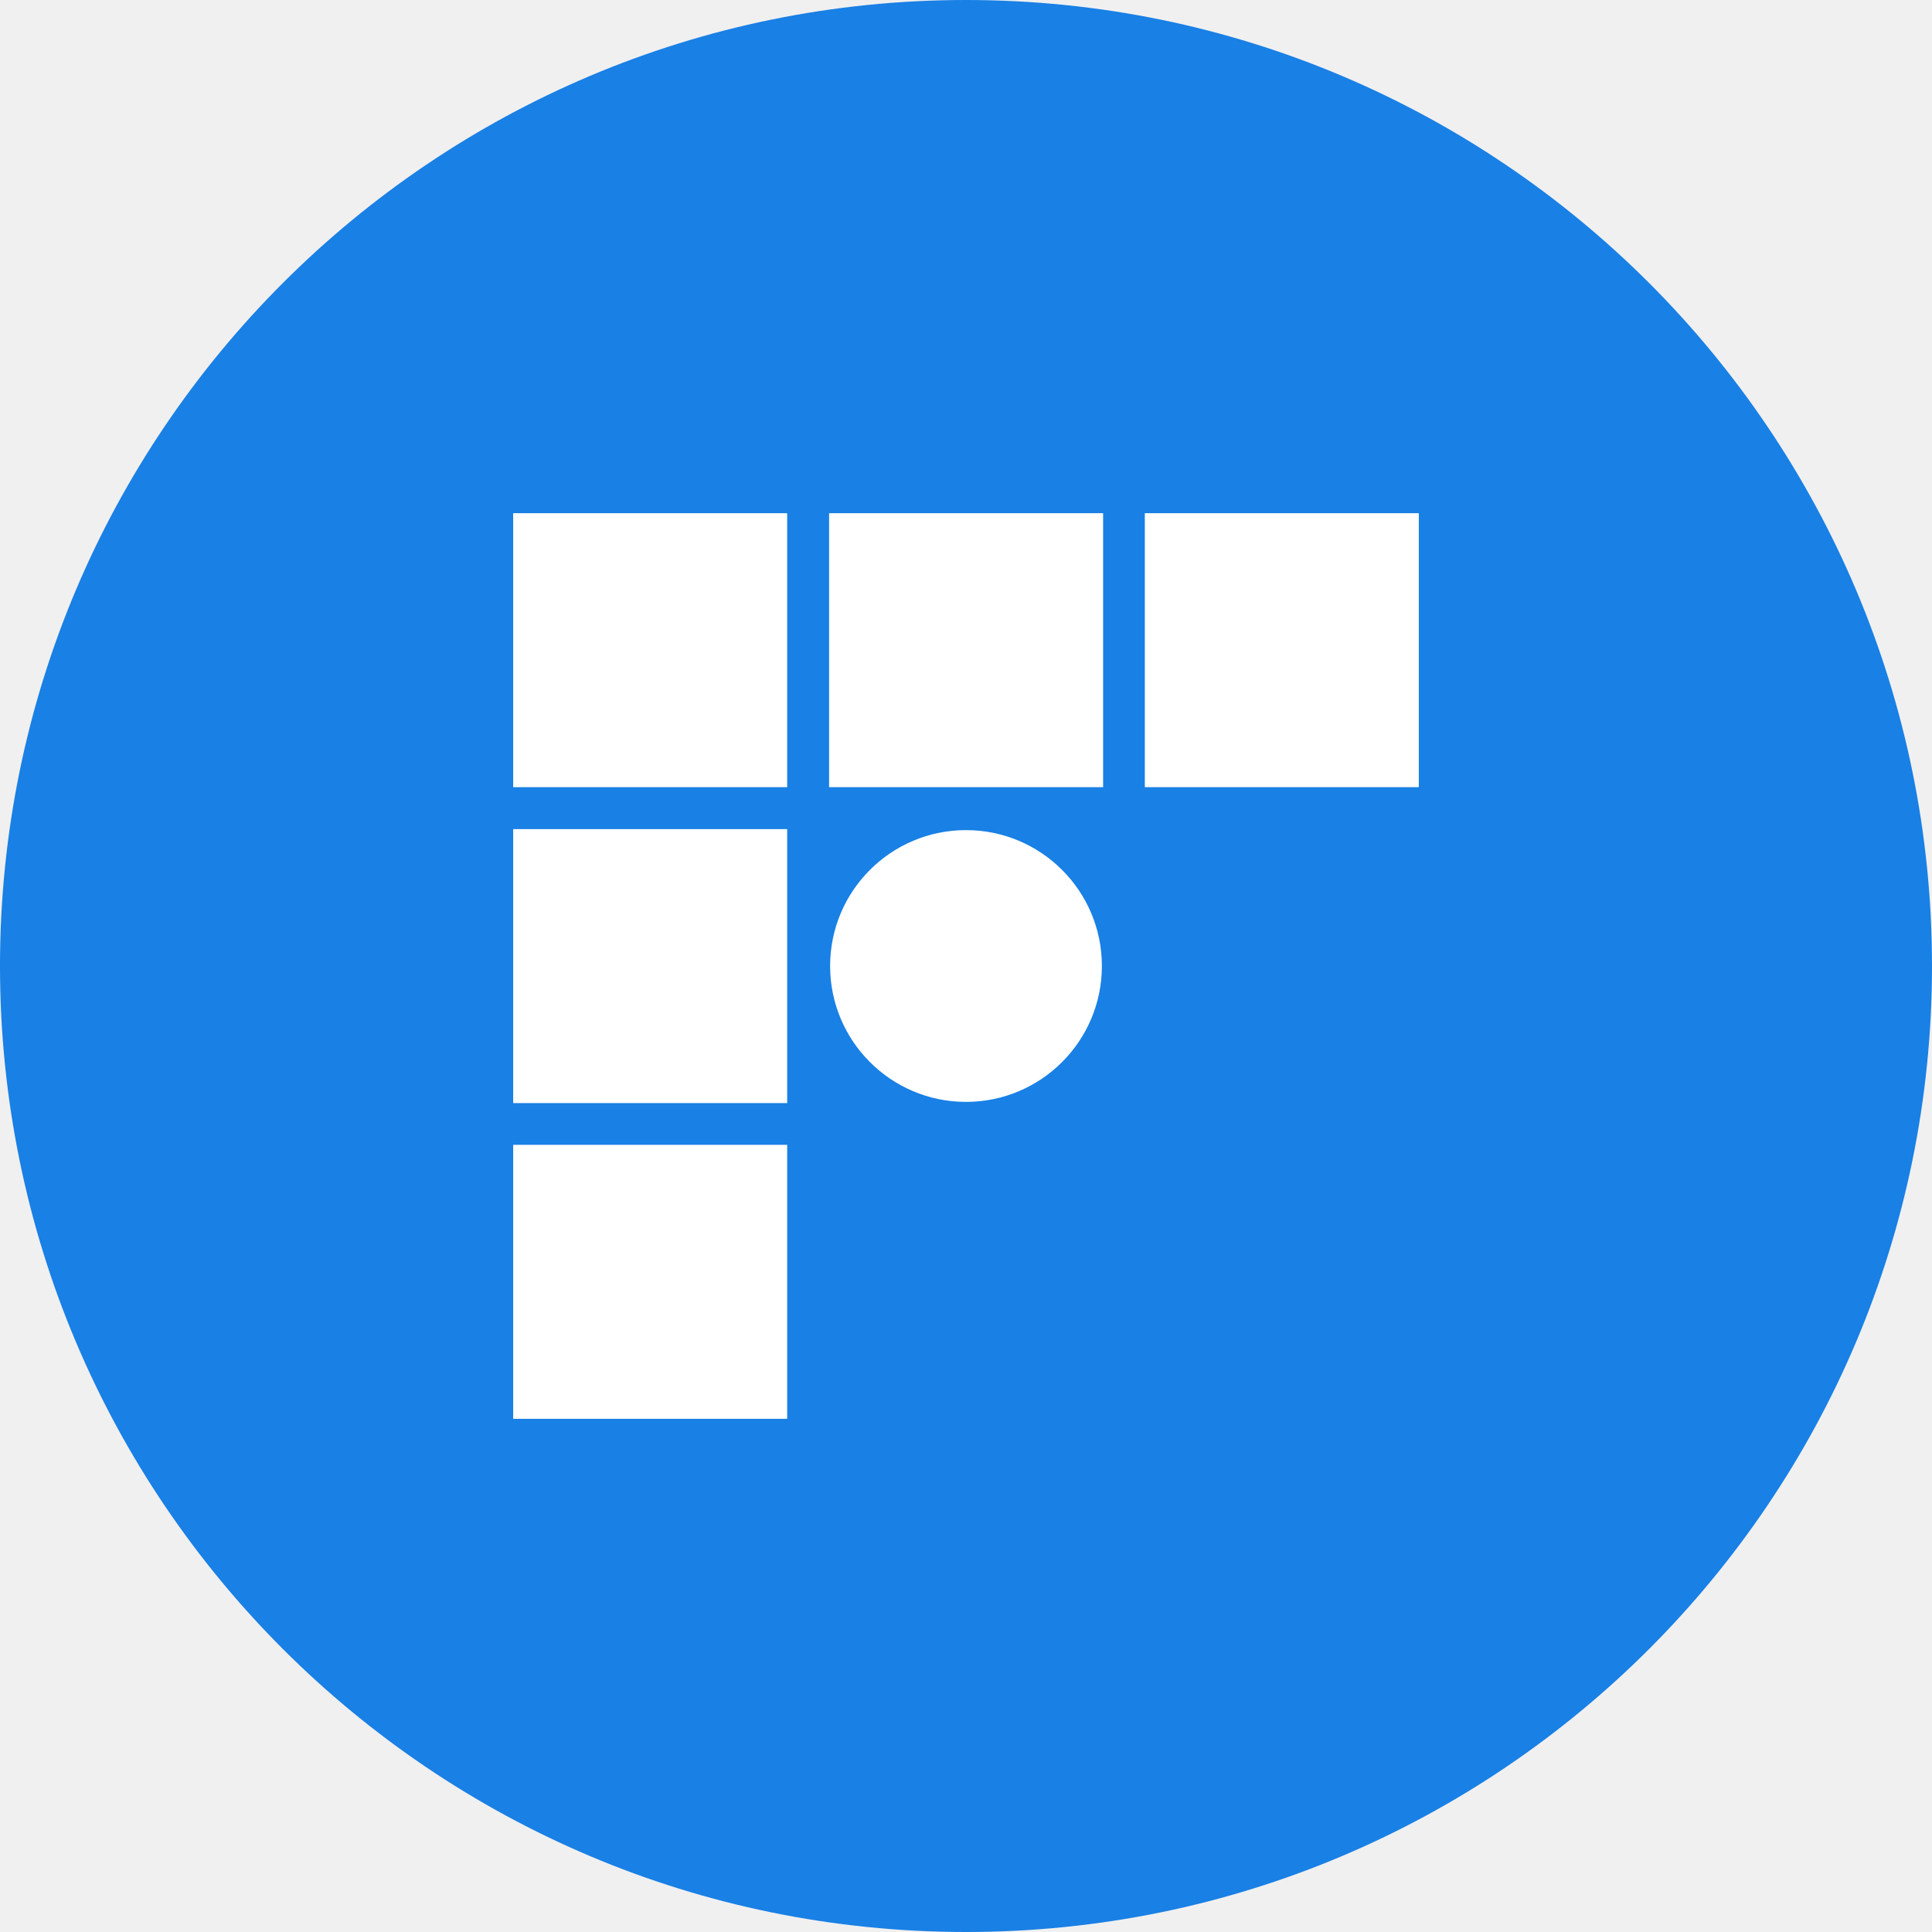
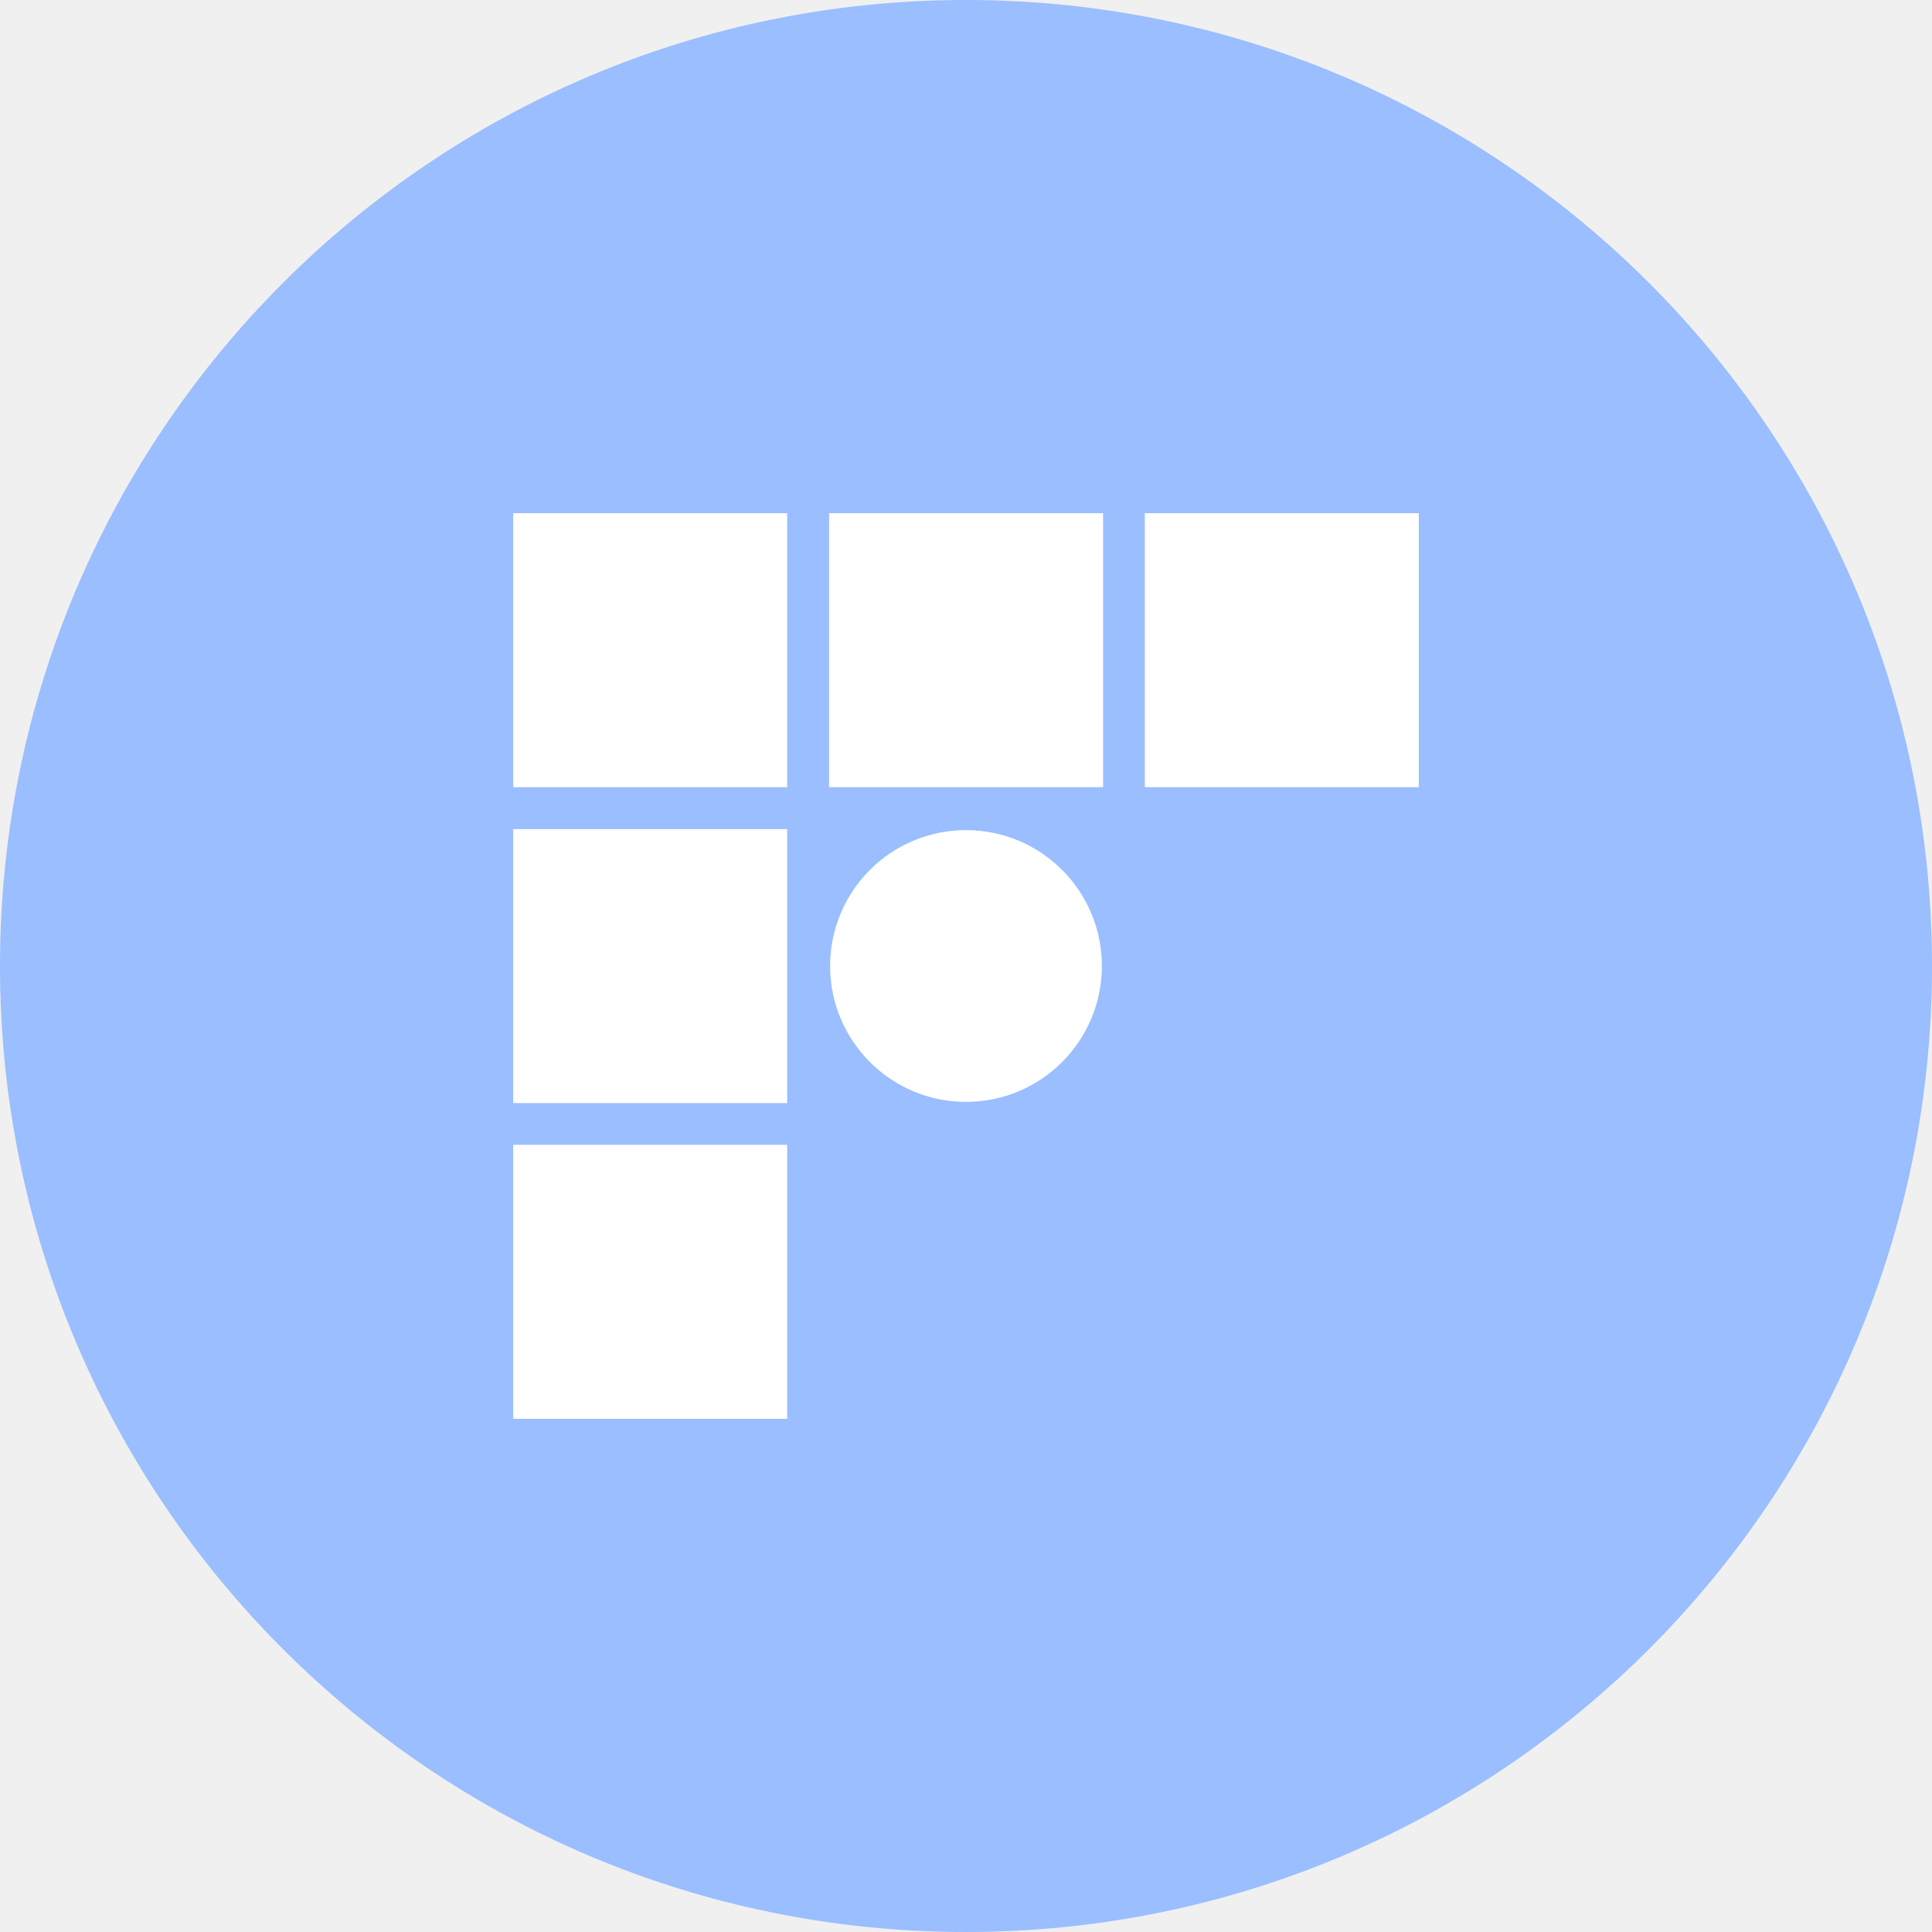
- <svg xmlns="http://www.w3.org/2000/svg" viewBox="0 0 1024 1024">
-   <circle cx="512" cy="512" r="512" style="fill:#1980e5" />
-   <path d="M512 439.98c39.78 0 72.02 32.25 72.02 72.02s-32.25 72.02-72.02 72.02-72.02-32.25-72.02-72.02c0-39.78 32.25-72.02 72.02-72.02ZM272 272h145.22v145.22H272V272Zm167.44 0h145.23v145.22H439.44V272ZM272 439.44h145.22v145.23H272V439.44Zm0 167.33h145.22V752H272V606.77ZM606.78 272H752v145.22H606.78V272Z" style="fill:#fff" />
+ <svg xmlns="http://www.w3.org/2000/svg" version="1.1" viewBox="0 0 1024 1024">
+   <circle cx="512" cy="512" r="512" fill="#9abeff" />
+   <path d="M512 439.98c39.78 0 72.02 32.25 72.02 72.02s-32.25 72.02-72.02 72.02-72.02-32.25-72.02-72.02c0-39.78 32.25-72.02 72.02-72.02ZM272 272h145.22v145.22H272V272Zm167.44 0h145.23v145.22H439.44V272ZM272 439.44h145.22v145.23H272V439.44Zm0 167.33h145.22V752H272V606.77ZM606.78 272H752v145.22H606.78V272Z" fill="#fff" />
</svg>
